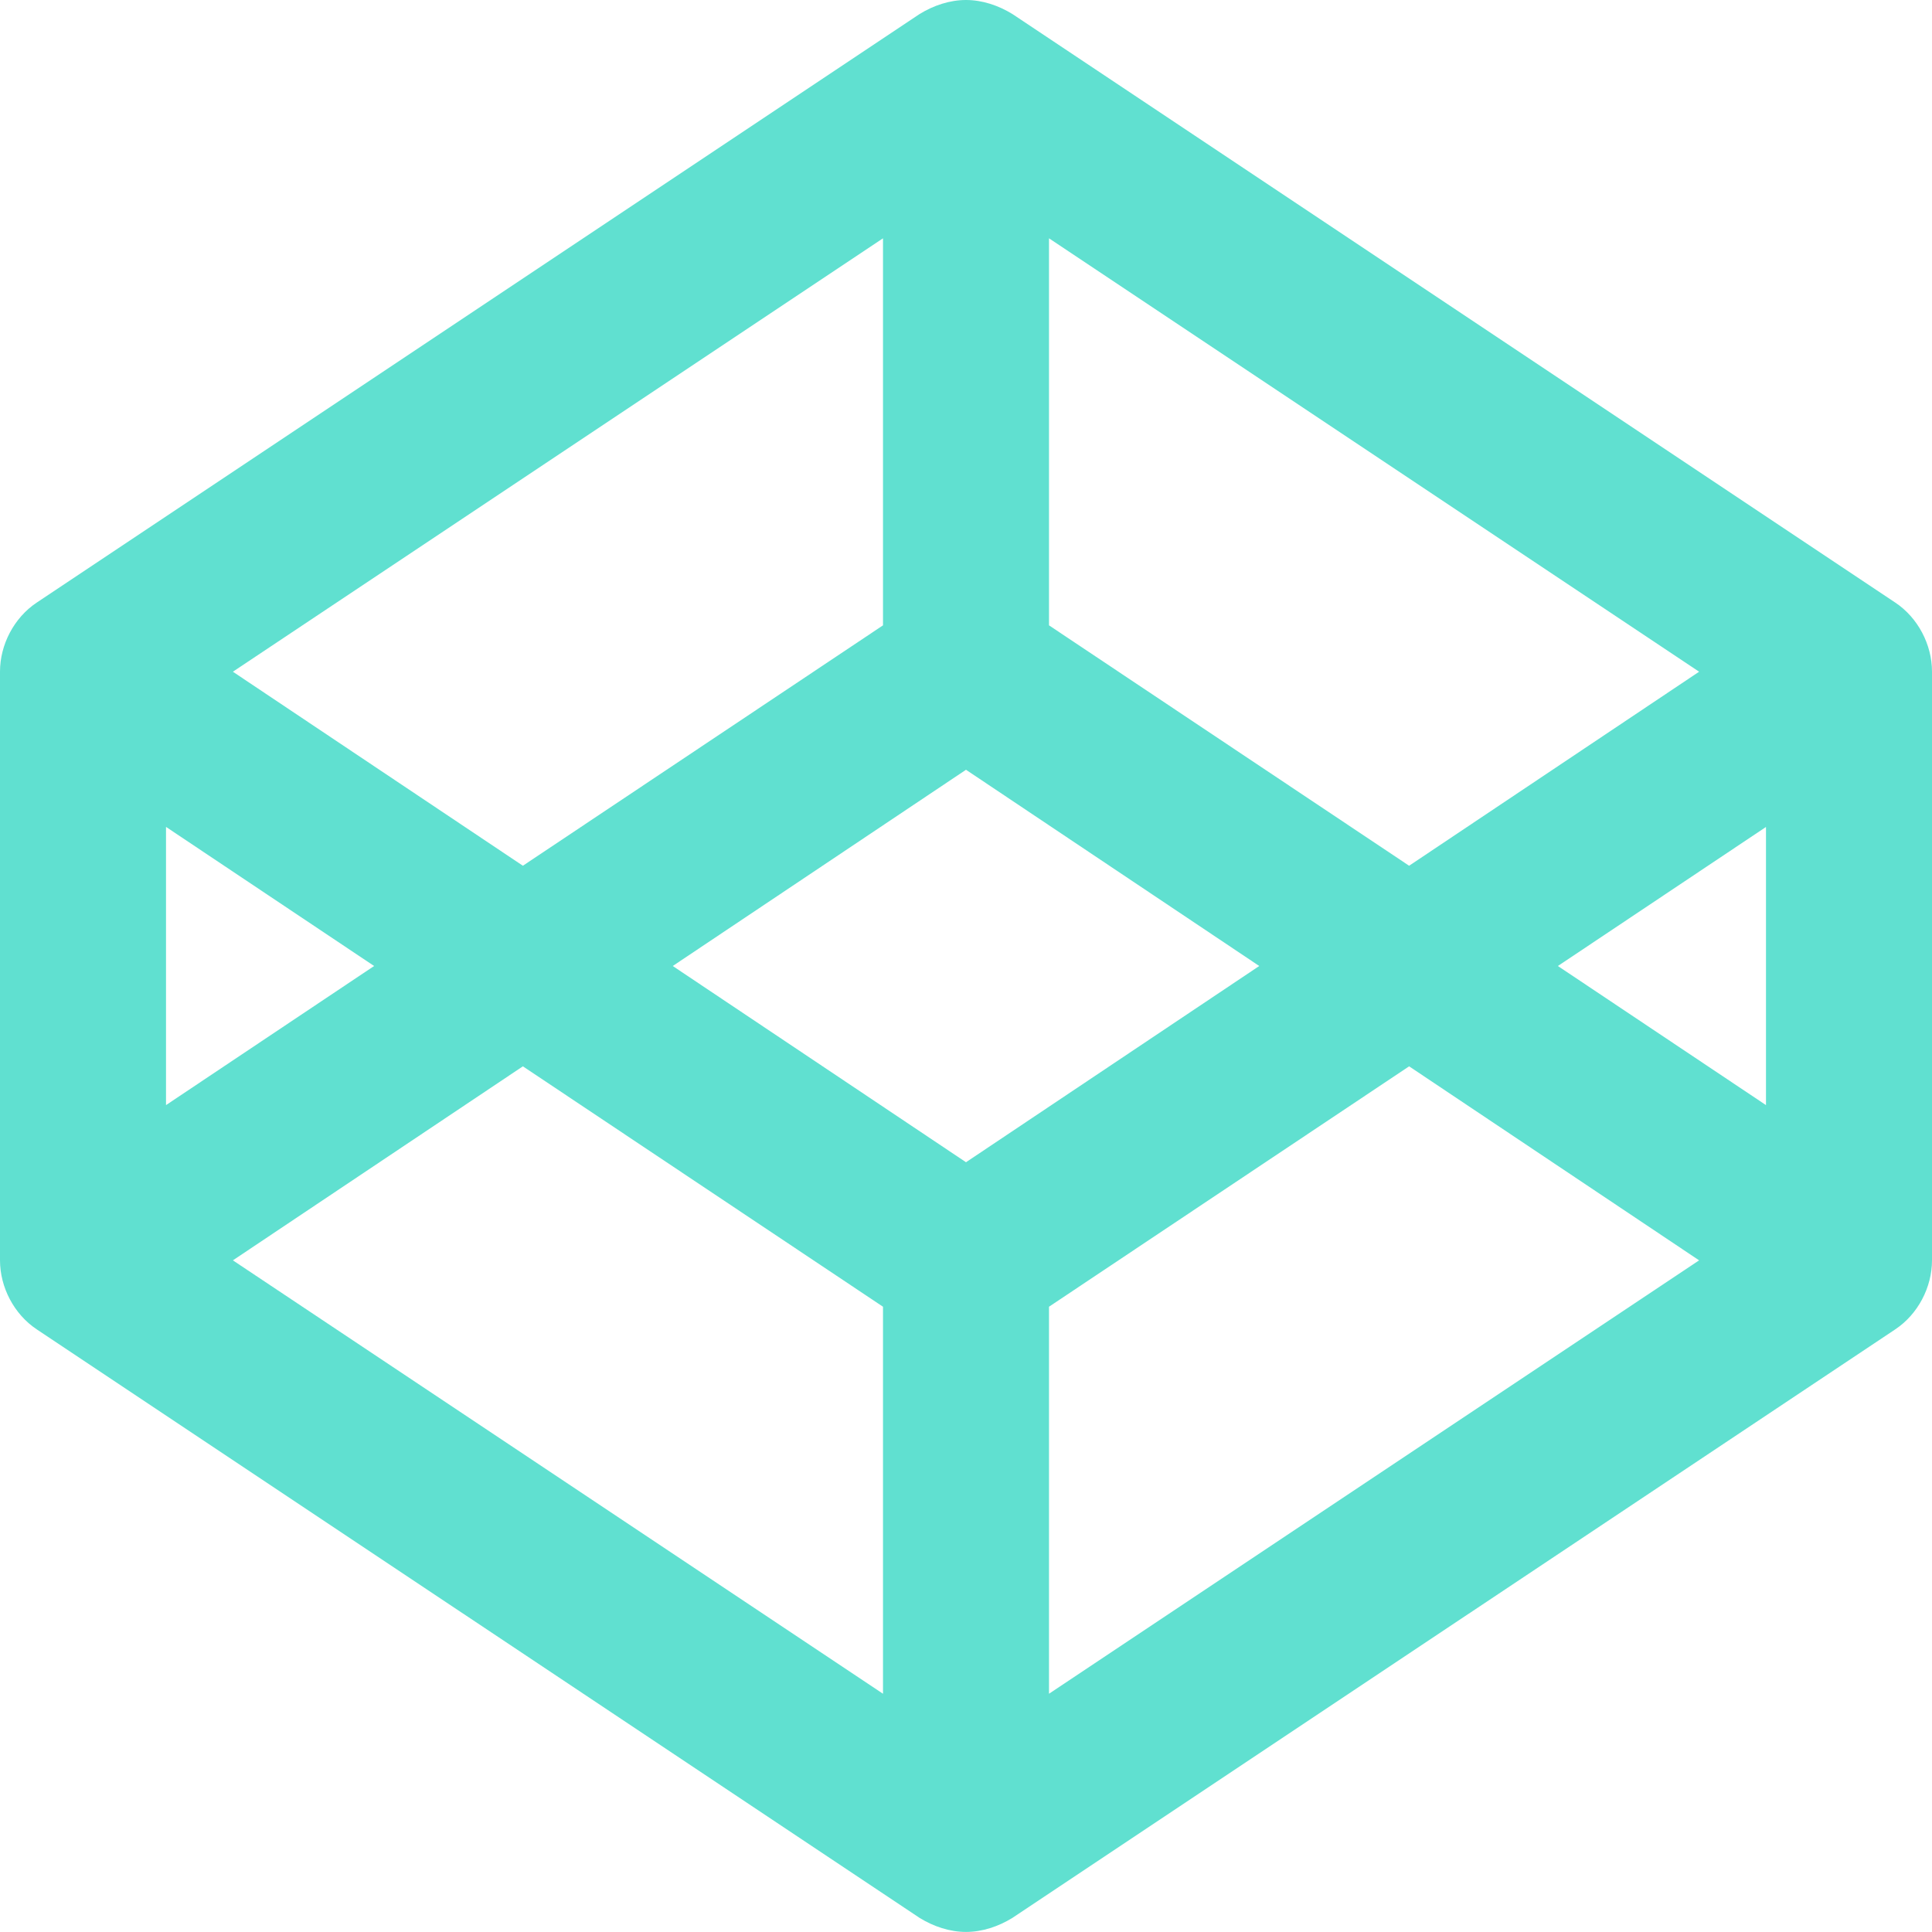
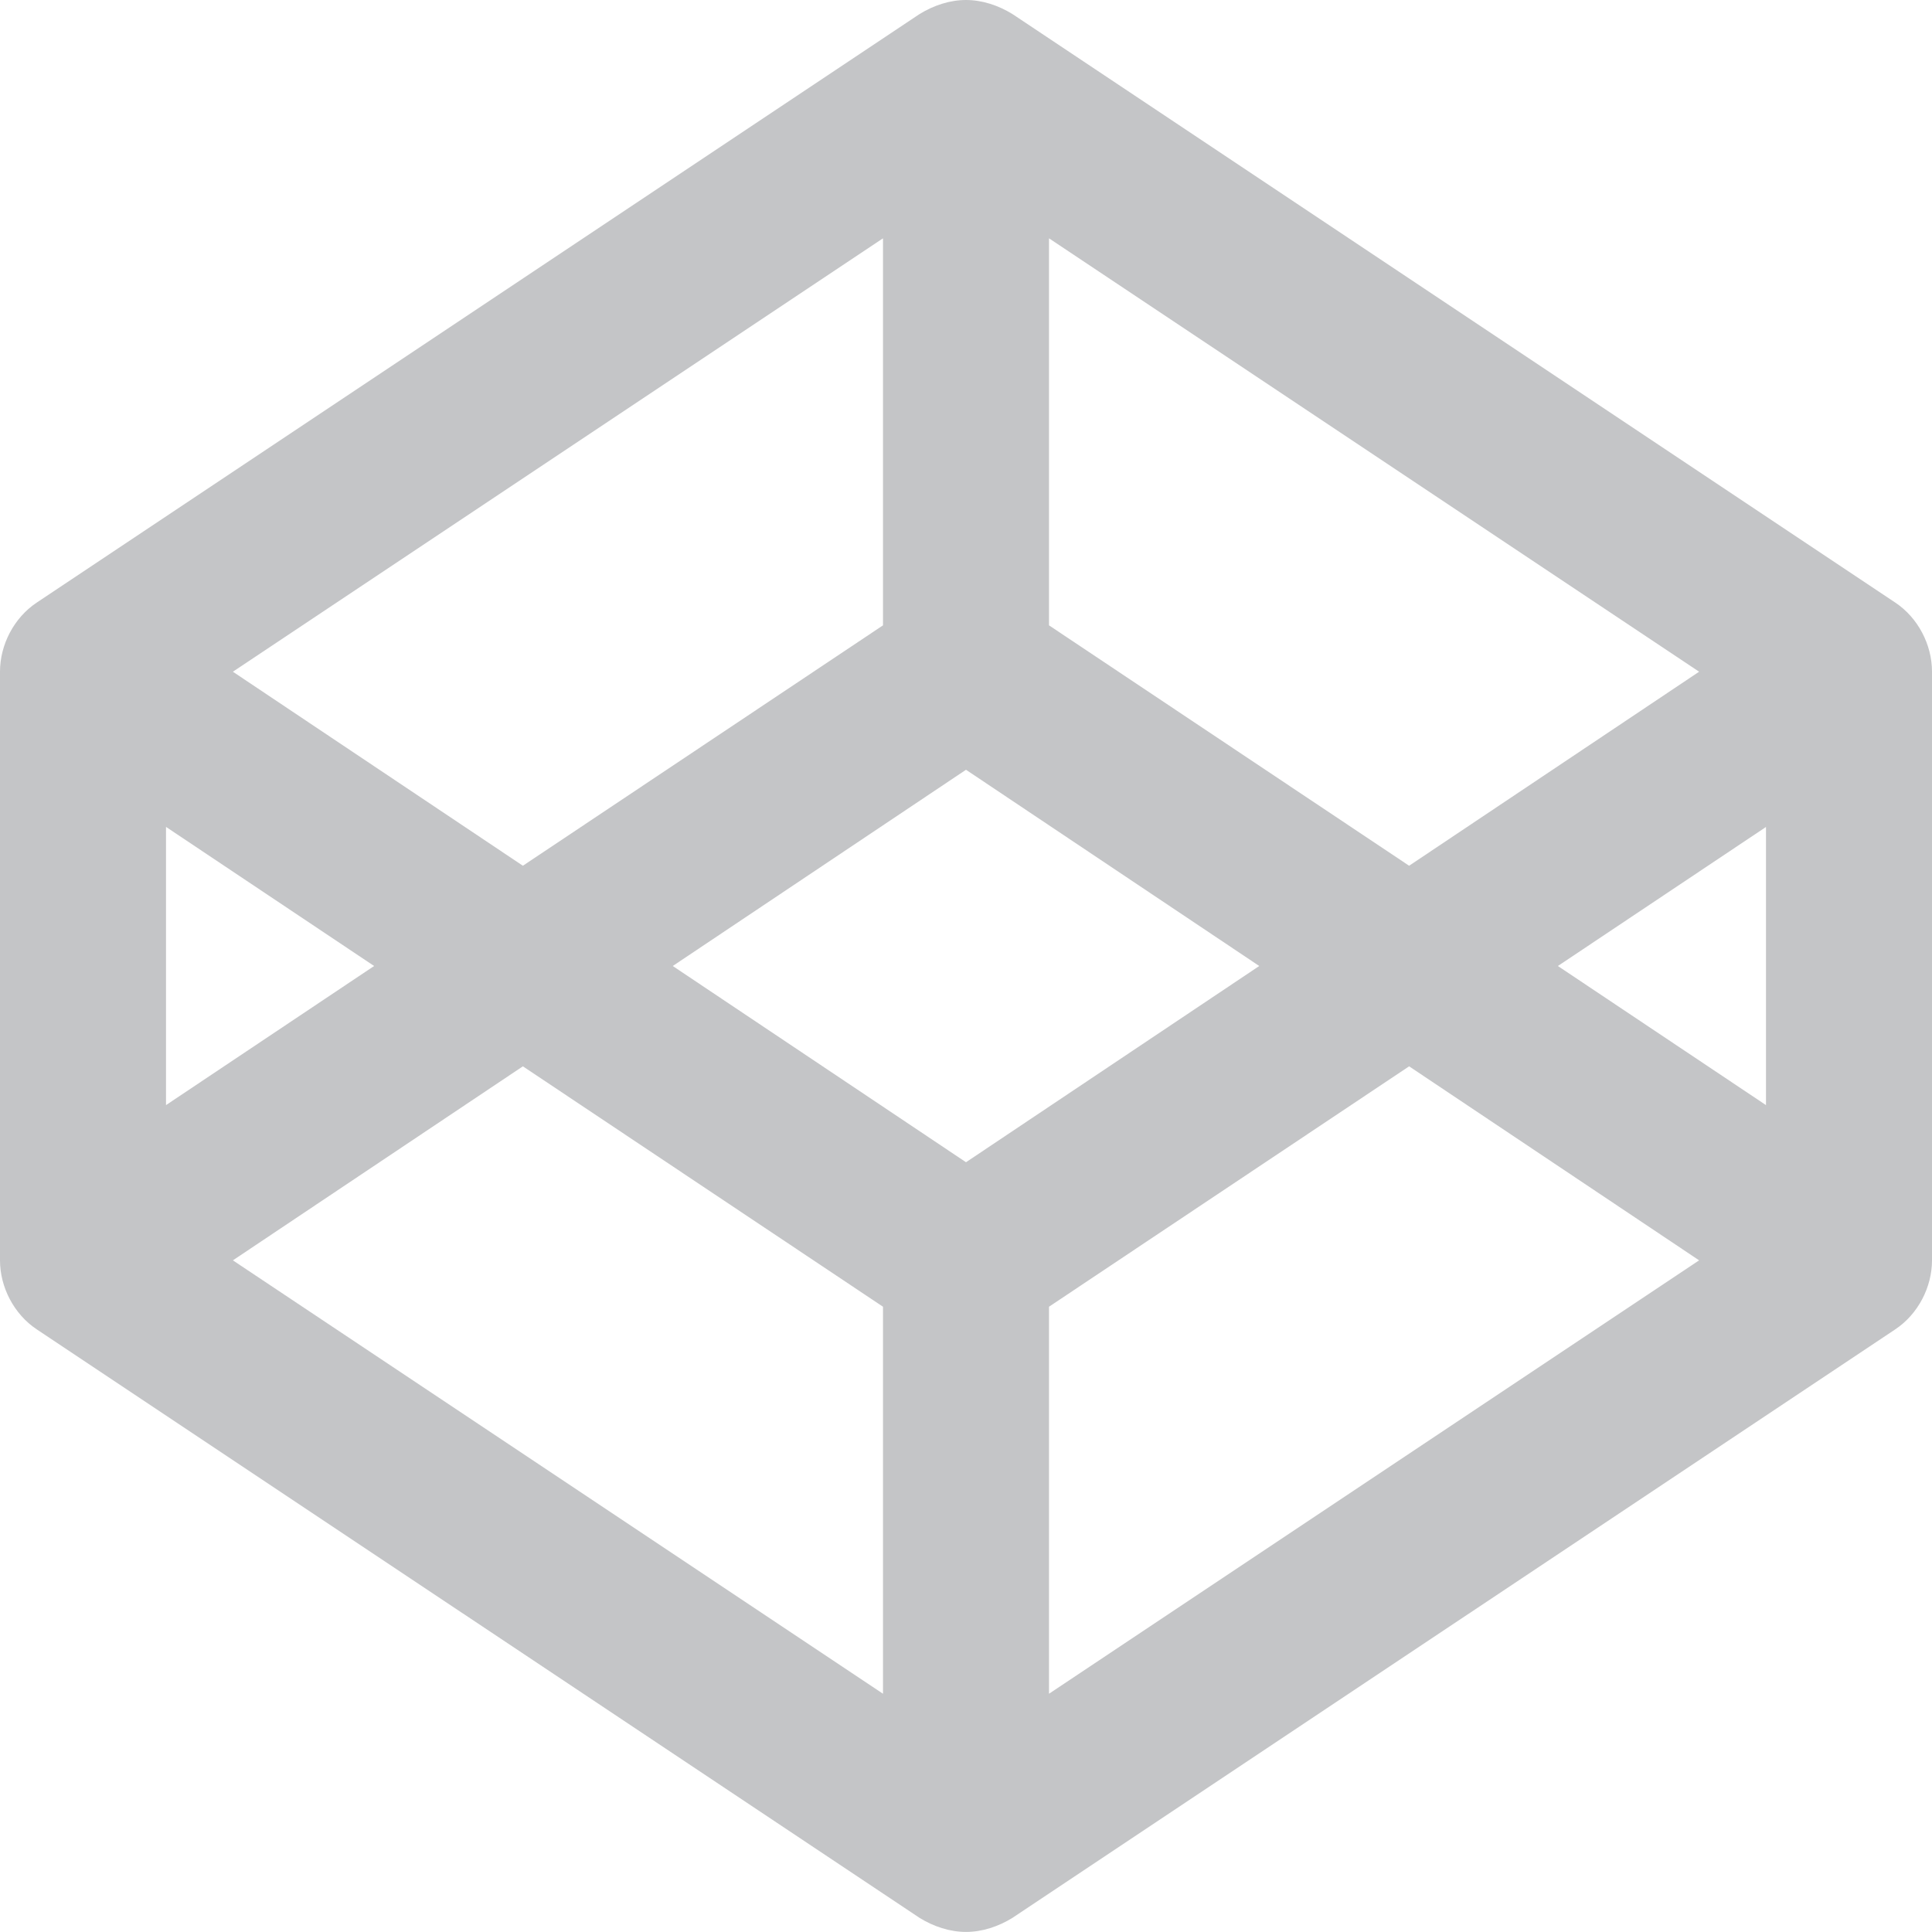
<svg xmlns="http://www.w3.org/2000/svg" version="1.1" width="28" height="28" viewBox="0 0 28 28">
-   <path fill="#60e0d0" d="M3.375 18.266l9.422 6.281v-5.609l-5.219-3.484zM2.406 16.016l3.016-2.016-3.016-2.016v4.031zM15.203 24.547l9.422-6.281-4.203-2.812-5.219 3.484v5.609zM14 16.844l4.25-2.844-4.25-2.844-4.25 2.844zM7.578 12.547l5.219-3.484v-5.609l-9.422 6.281zM22.578 14l3.016 2.016v-4.031zM20.422 12.547l4.203-2.812-9.422-6.281v5.609zM28 9.734v8.531c0 0.391-0.203 0.781-0.531 1l-12.797 8.531c-0.203 0.125-0.438 0.203-0.672 0.203s-0.469-0.078-0.672-0.203l-12.797-8.531c-0.328-0.219-0.531-0.609-0.531-1v-8.531c0-0.391 0.203-0.781 0.531-1l12.797-8.531c0.203-0.125 0.438-0.203 0.672-0.203s0.469 0.078 0.672 0.203l12.797 8.531c0.328 0.219 0.531 0.609 0.531 1z" />
+   <path fill="#c4c5c7" d="M3.375 18.266l9.422 6.281v-5.609l-5.219-3.484zM2.406 16.016l3.016-2.016-3.016-2.016v4.031zM15.203 24.547l9.422-6.281-4.203-2.812-5.219 3.484v5.609zM14 16.844l4.25-2.844-4.25-2.844-4.25 2.844zM7.578 12.547l5.219-3.484v-5.609l-9.422 6.281zM22.578 14l3.016 2.016v-4.031zM20.422 12.547l4.203-2.812-9.422-6.281v5.609zM28 9.734v8.531c0 0.391-0.203 0.781-0.531 1l-12.797 8.531c-0.203 0.125-0.438 0.203-0.672 0.203s-0.469-0.078-0.672-0.203l-12.797-8.531c-0.328-0.219-0.531-0.609-0.531-1v-8.531c0-0.391 0.203-0.781 0.531-1l12.797-8.531c0.203-0.125 0.438-0.203 0.672-0.203s0.469 0.078 0.672 0.203l12.797 8.531c0.328 0.219 0.531 0.609 0.531 1z" />
</svg>
